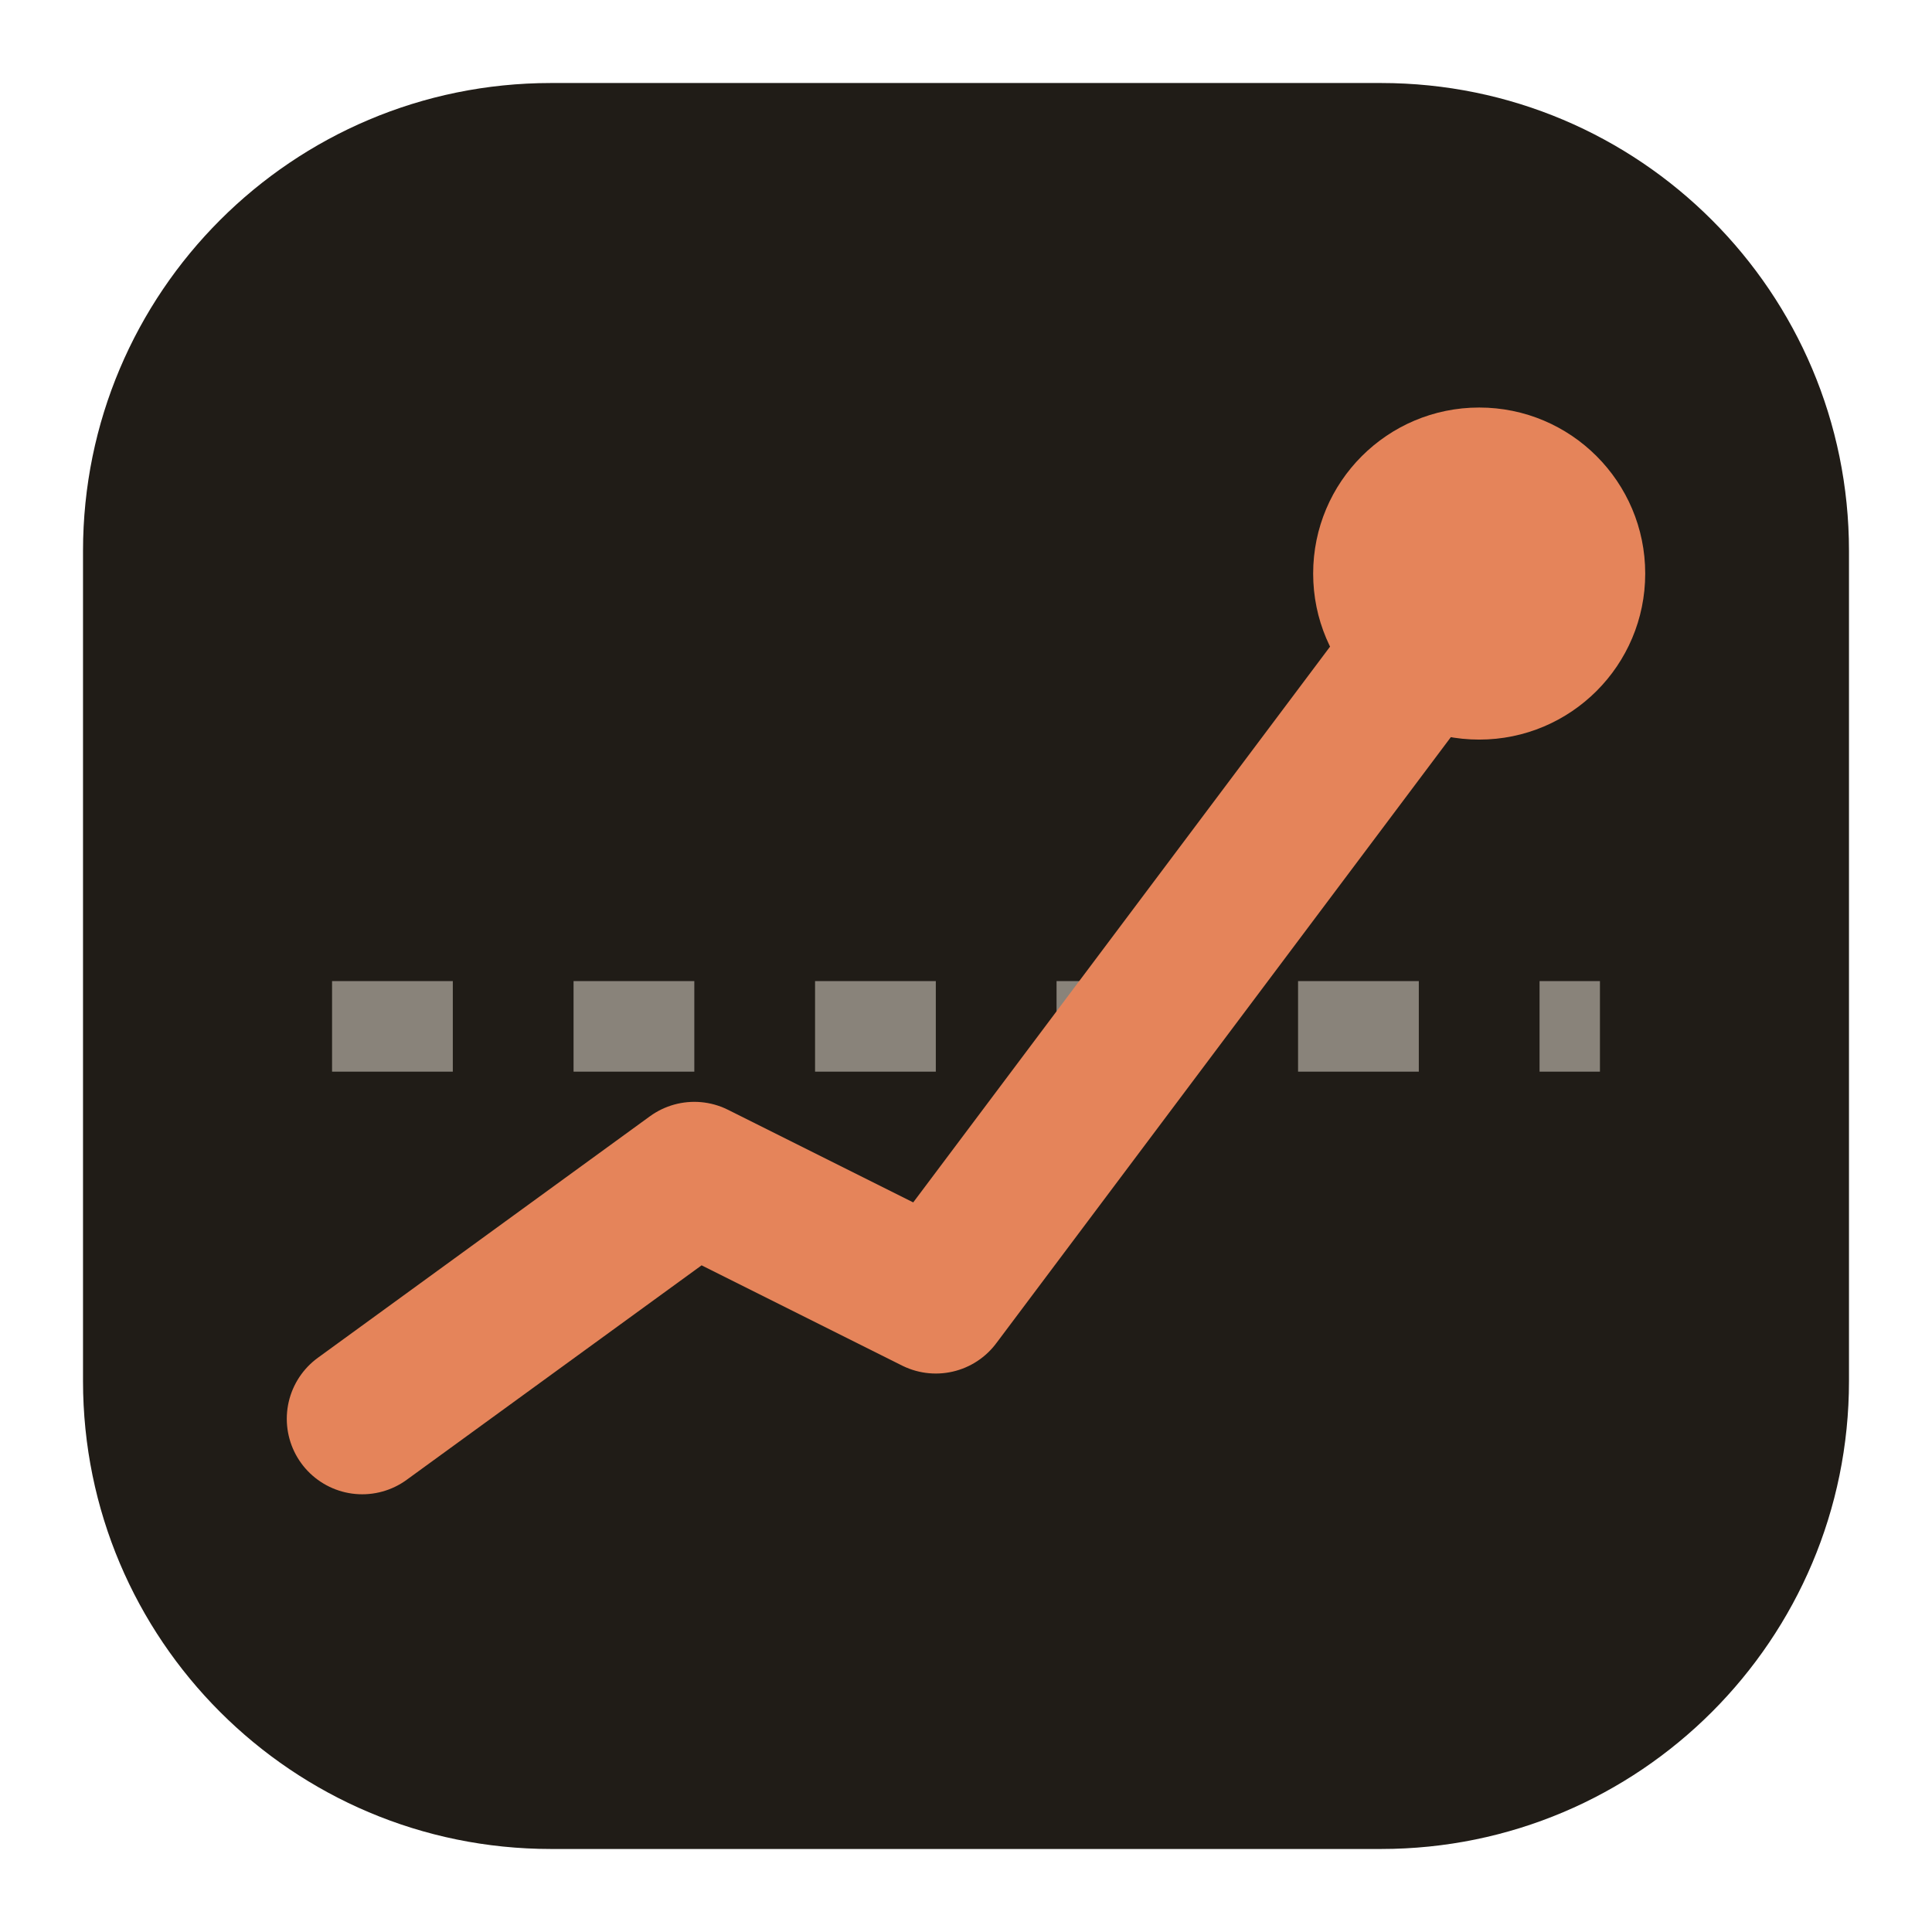
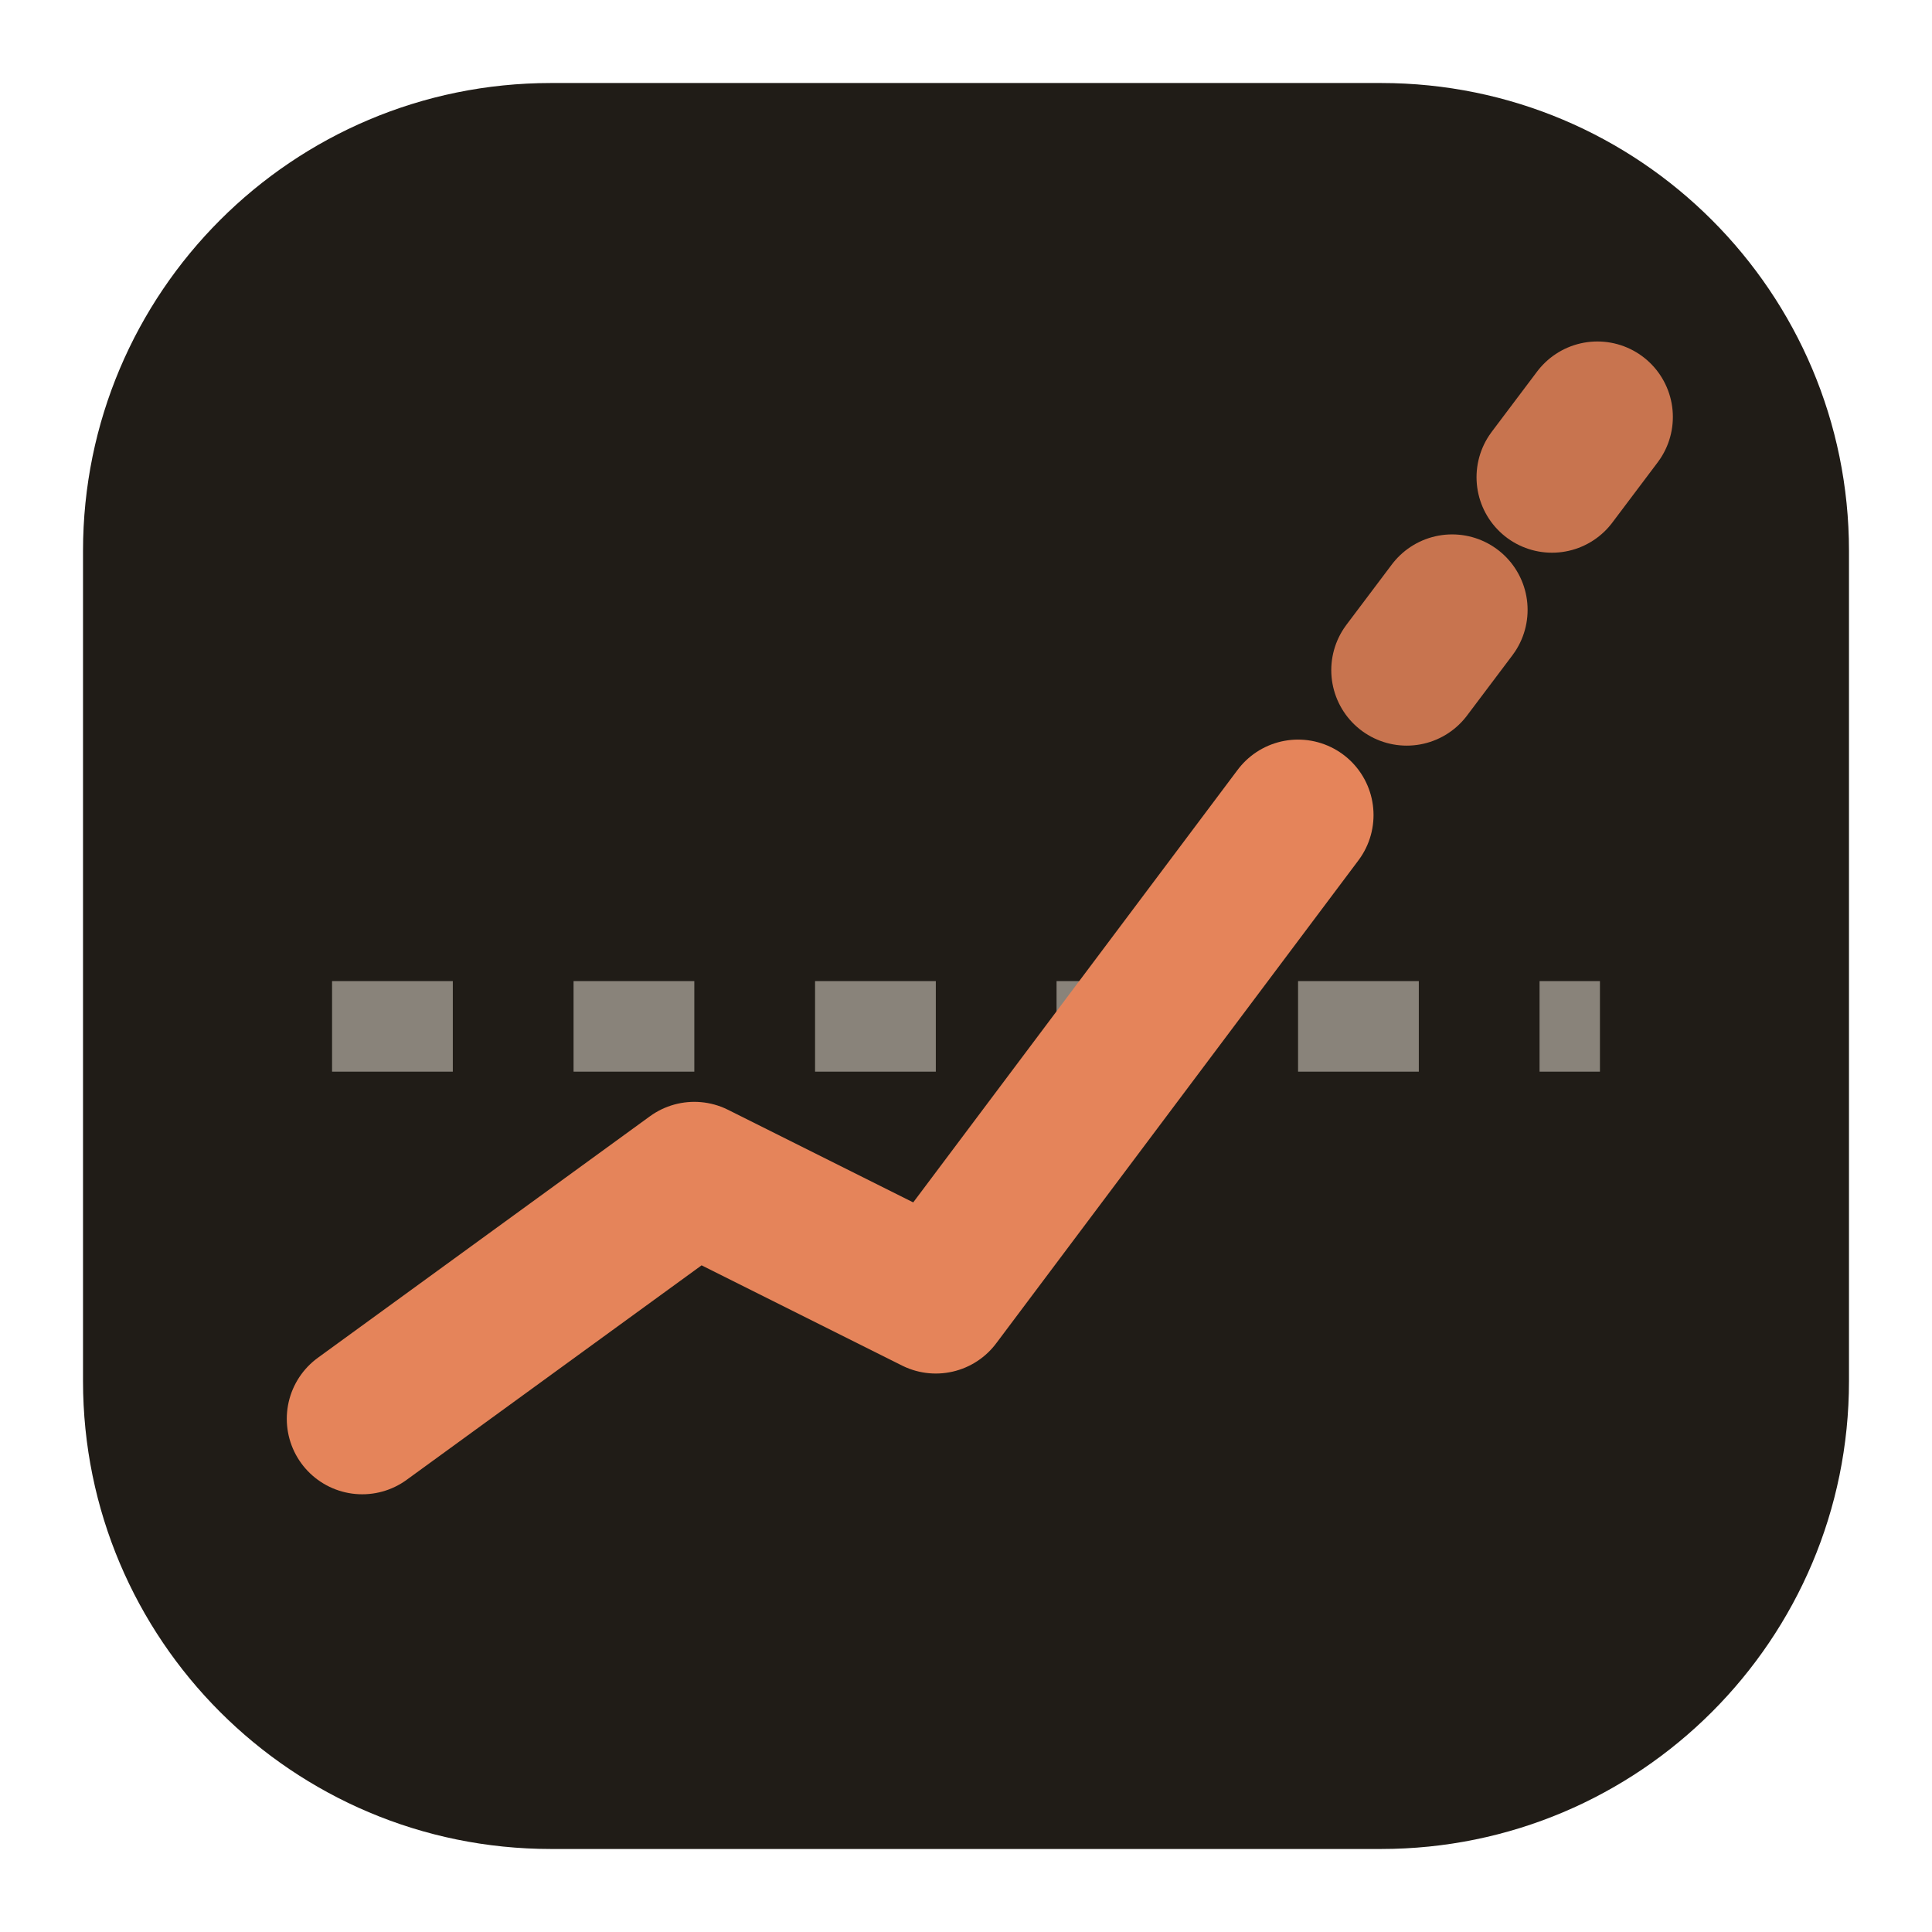
<svg xmlns="http://www.w3.org/2000/svg" viewBox="0 0 64 64">
  <style>.t{fill:#201C17}@media (prefers-color-scheme:dark){.t{fill:#2E2924;stroke:#4A423A;stroke-width:1.5}}</style>
  <rect class="t" x="2.75" y="2.75" width="58.5" height="58.5" rx="15.5" />
  <path d="M11 34 H53" stroke="#F2EBDF" stroke-opacity=".5" stroke-width="3" stroke-dasharray="4 4" />
-   <path d="M12 47 L23 39 L31 43 L49 19" fill="none" stroke="#E5845A" stroke-width="5" stroke-linecap="round" stroke-linejoin="round" />
-   <circle cx="49" cy="19" r="5.5" fill="#E5845A" />
+   <path d="M12 47 L23 39 L31 43 L43 27" fill="none" stroke="#E5845A" stroke-width="5" stroke-linecap="round" stroke-linejoin="round" />
+   <path d="M46.6 22.2 L53 13.7" fill="none" stroke="#E5845A" stroke-width="5" stroke-linecap="round" stroke-dasharray="2.5 5.5" stroke-opacity=".85" />
</svg>
